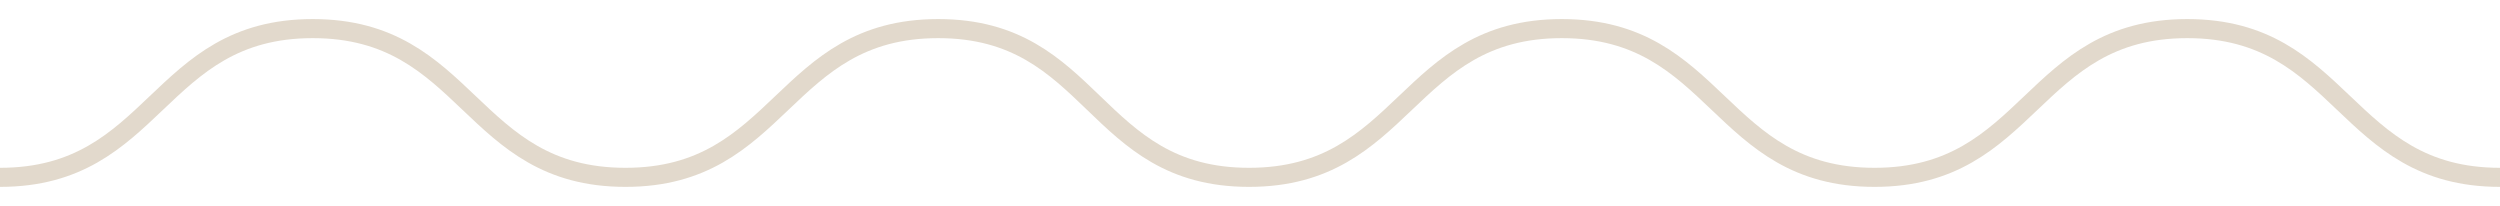
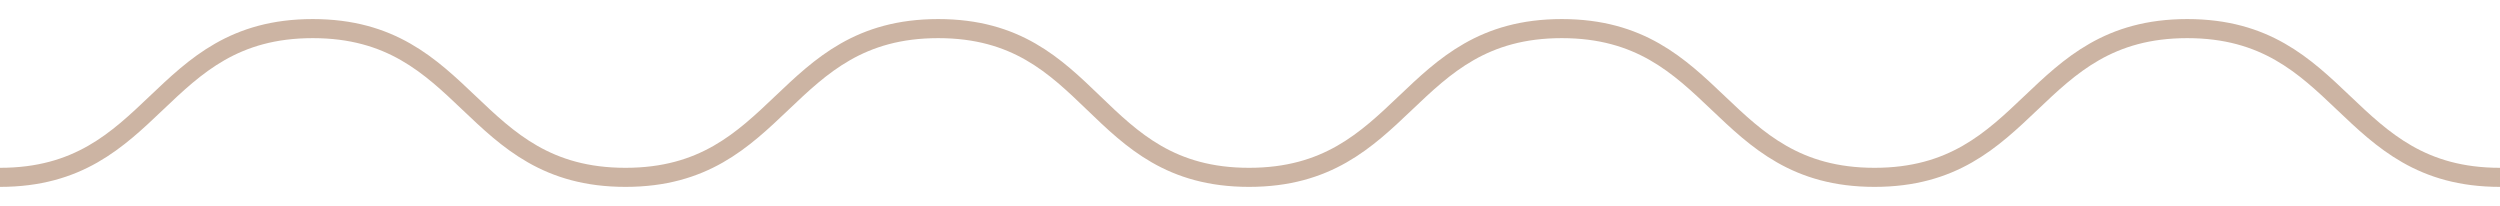
<svg xmlns="http://www.w3.org/2000/svg" version="1.1" id="Layer_1" x="0px" y="0px" viewBox="0 0 131.1 10.8" style="enable-background:new 0 0 131.1 10.8;" xml:space="preserve">
  <style type="text/css">
- 	.st0{fill:none;stroke:#E2D9CC;stroke-miterlimit:10;}
+ 	.st0{fill:none;stroke:#CCB4A3;stroke-miterlimit:10;}
</style>
  <g transform="translate(0 1.5)">
    <path class="st0" d="M131.1,7.8c-8.2,0-8.2-7.8-16.4-7.8s-8.2,7.8-16.4,7.8S90.1,0,81.9,0s-8.2,7.8-16.4,7.8S57.4,0,49.2,0   S41,7.8,32.8,7.8S24.6,0,16.4,0S8.2,7.8,0,7.8" />
  </g>
</svg>
